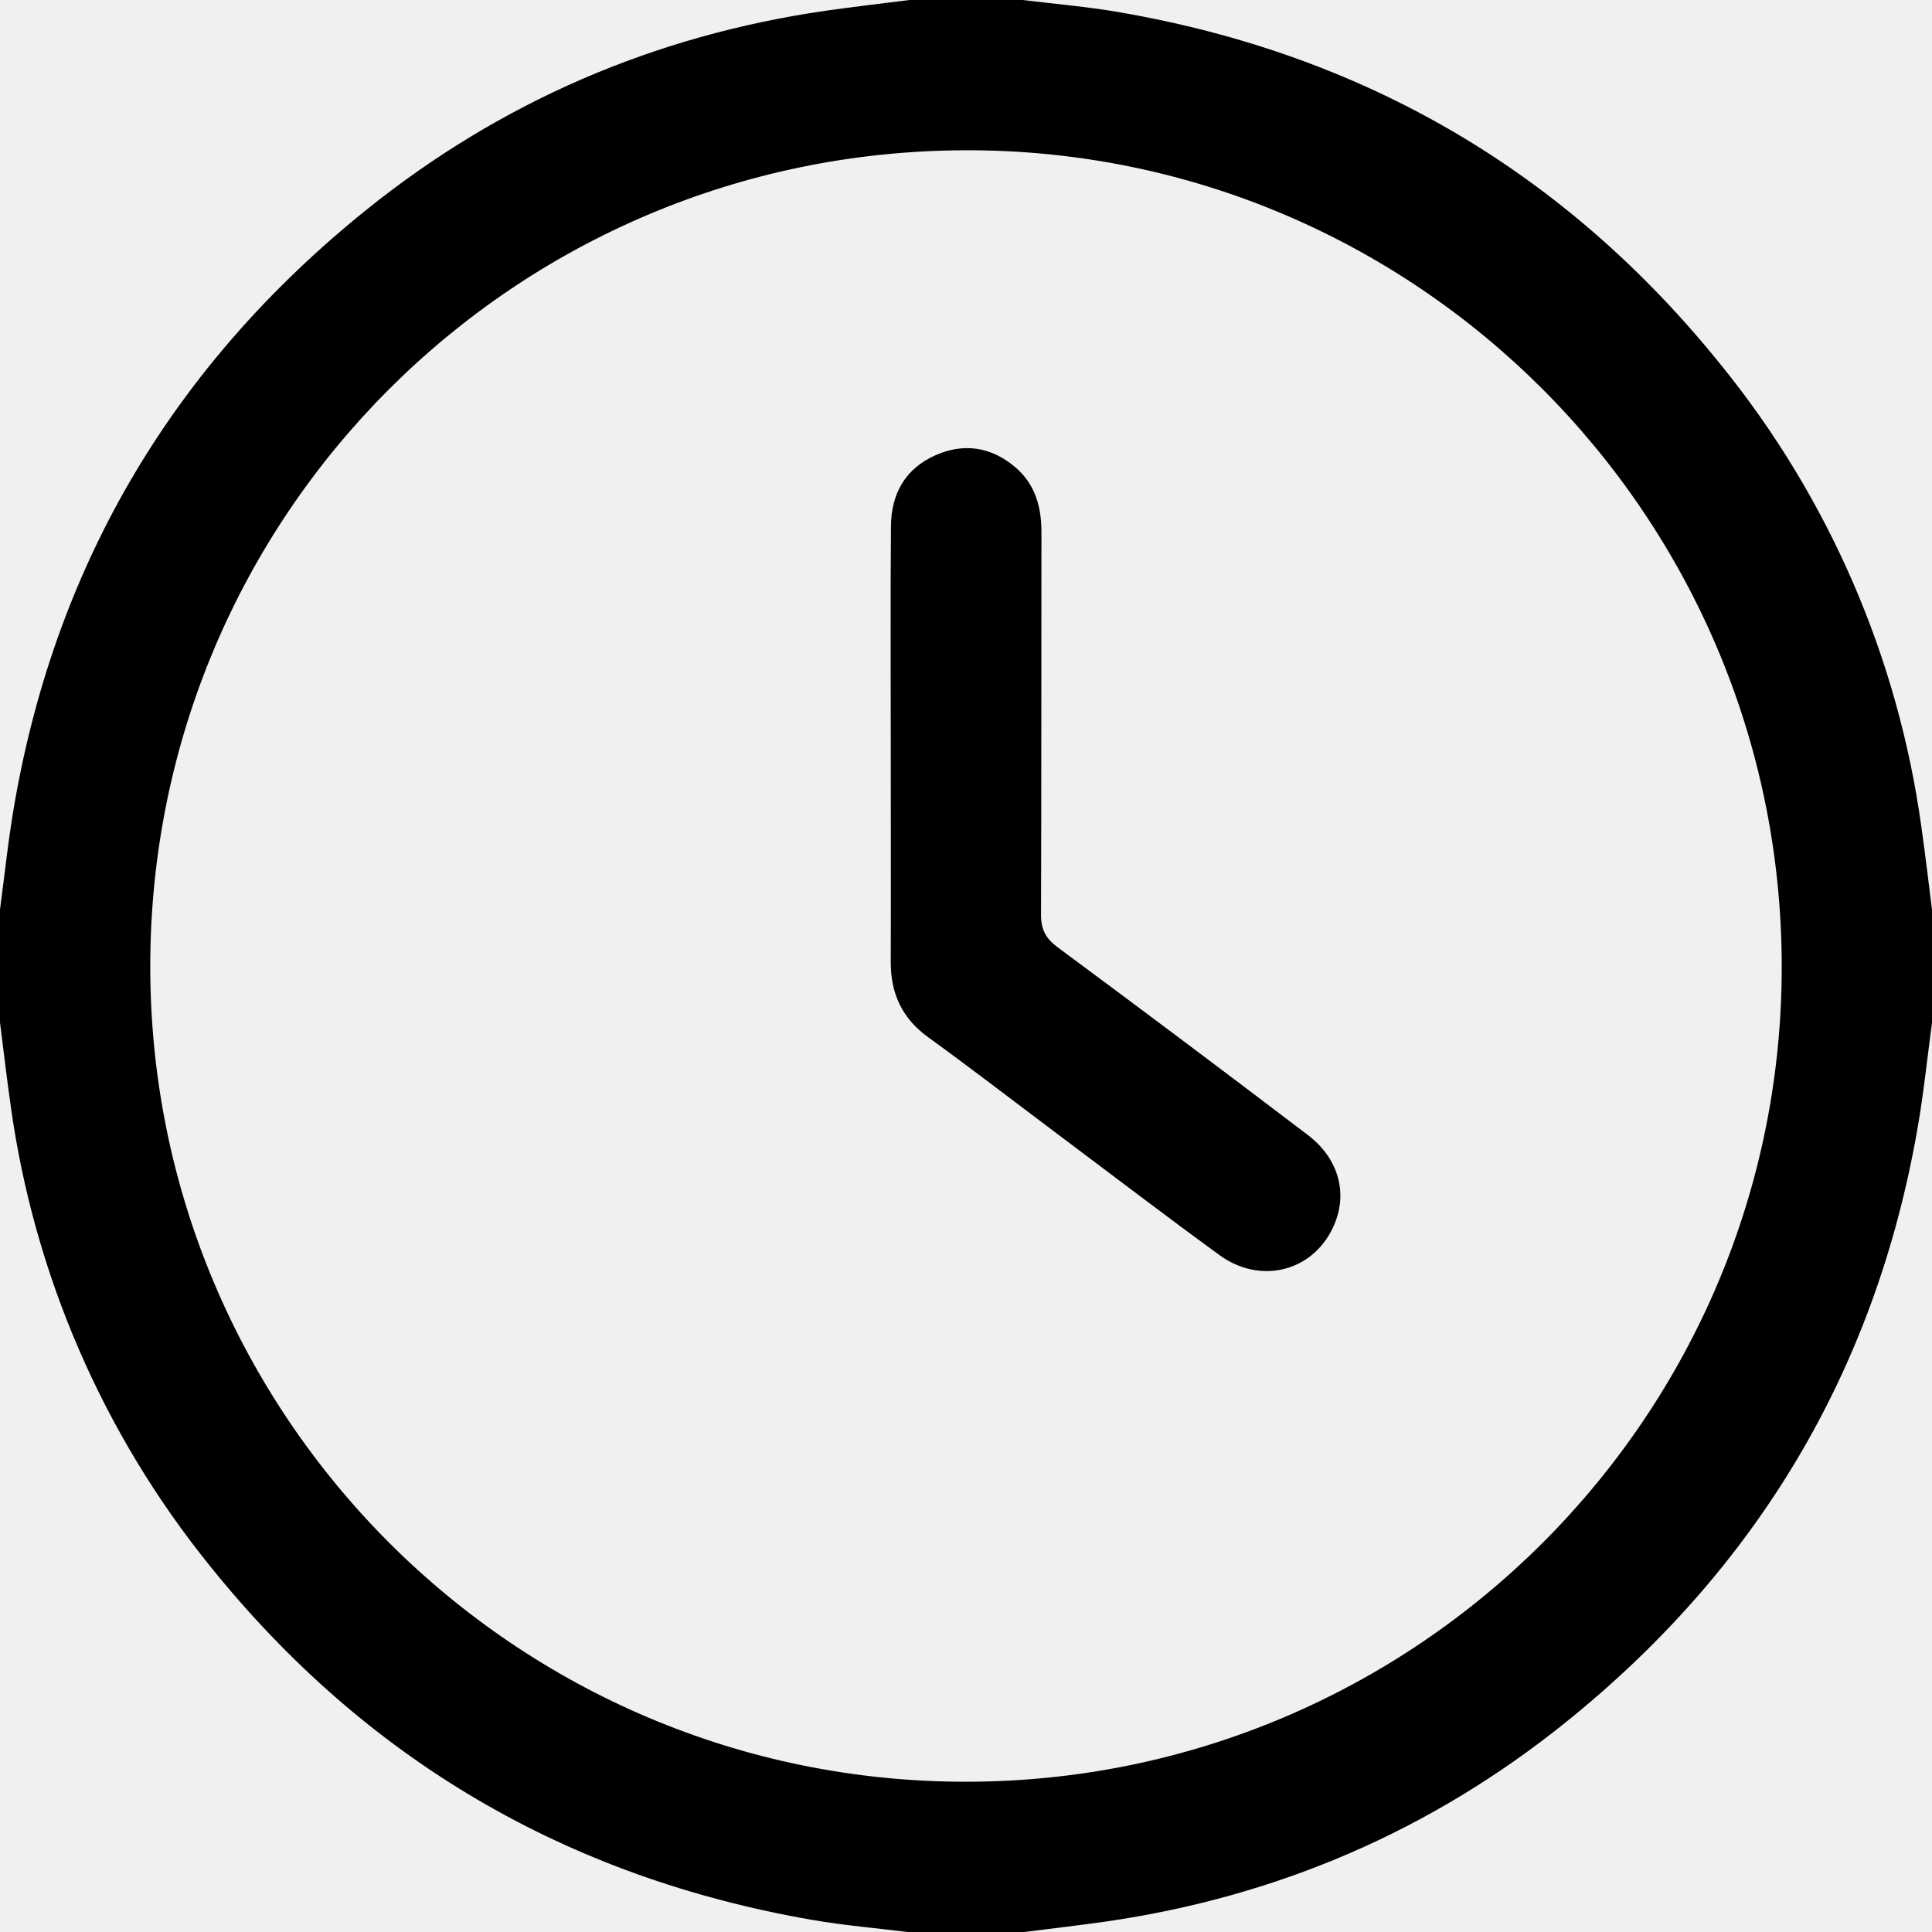
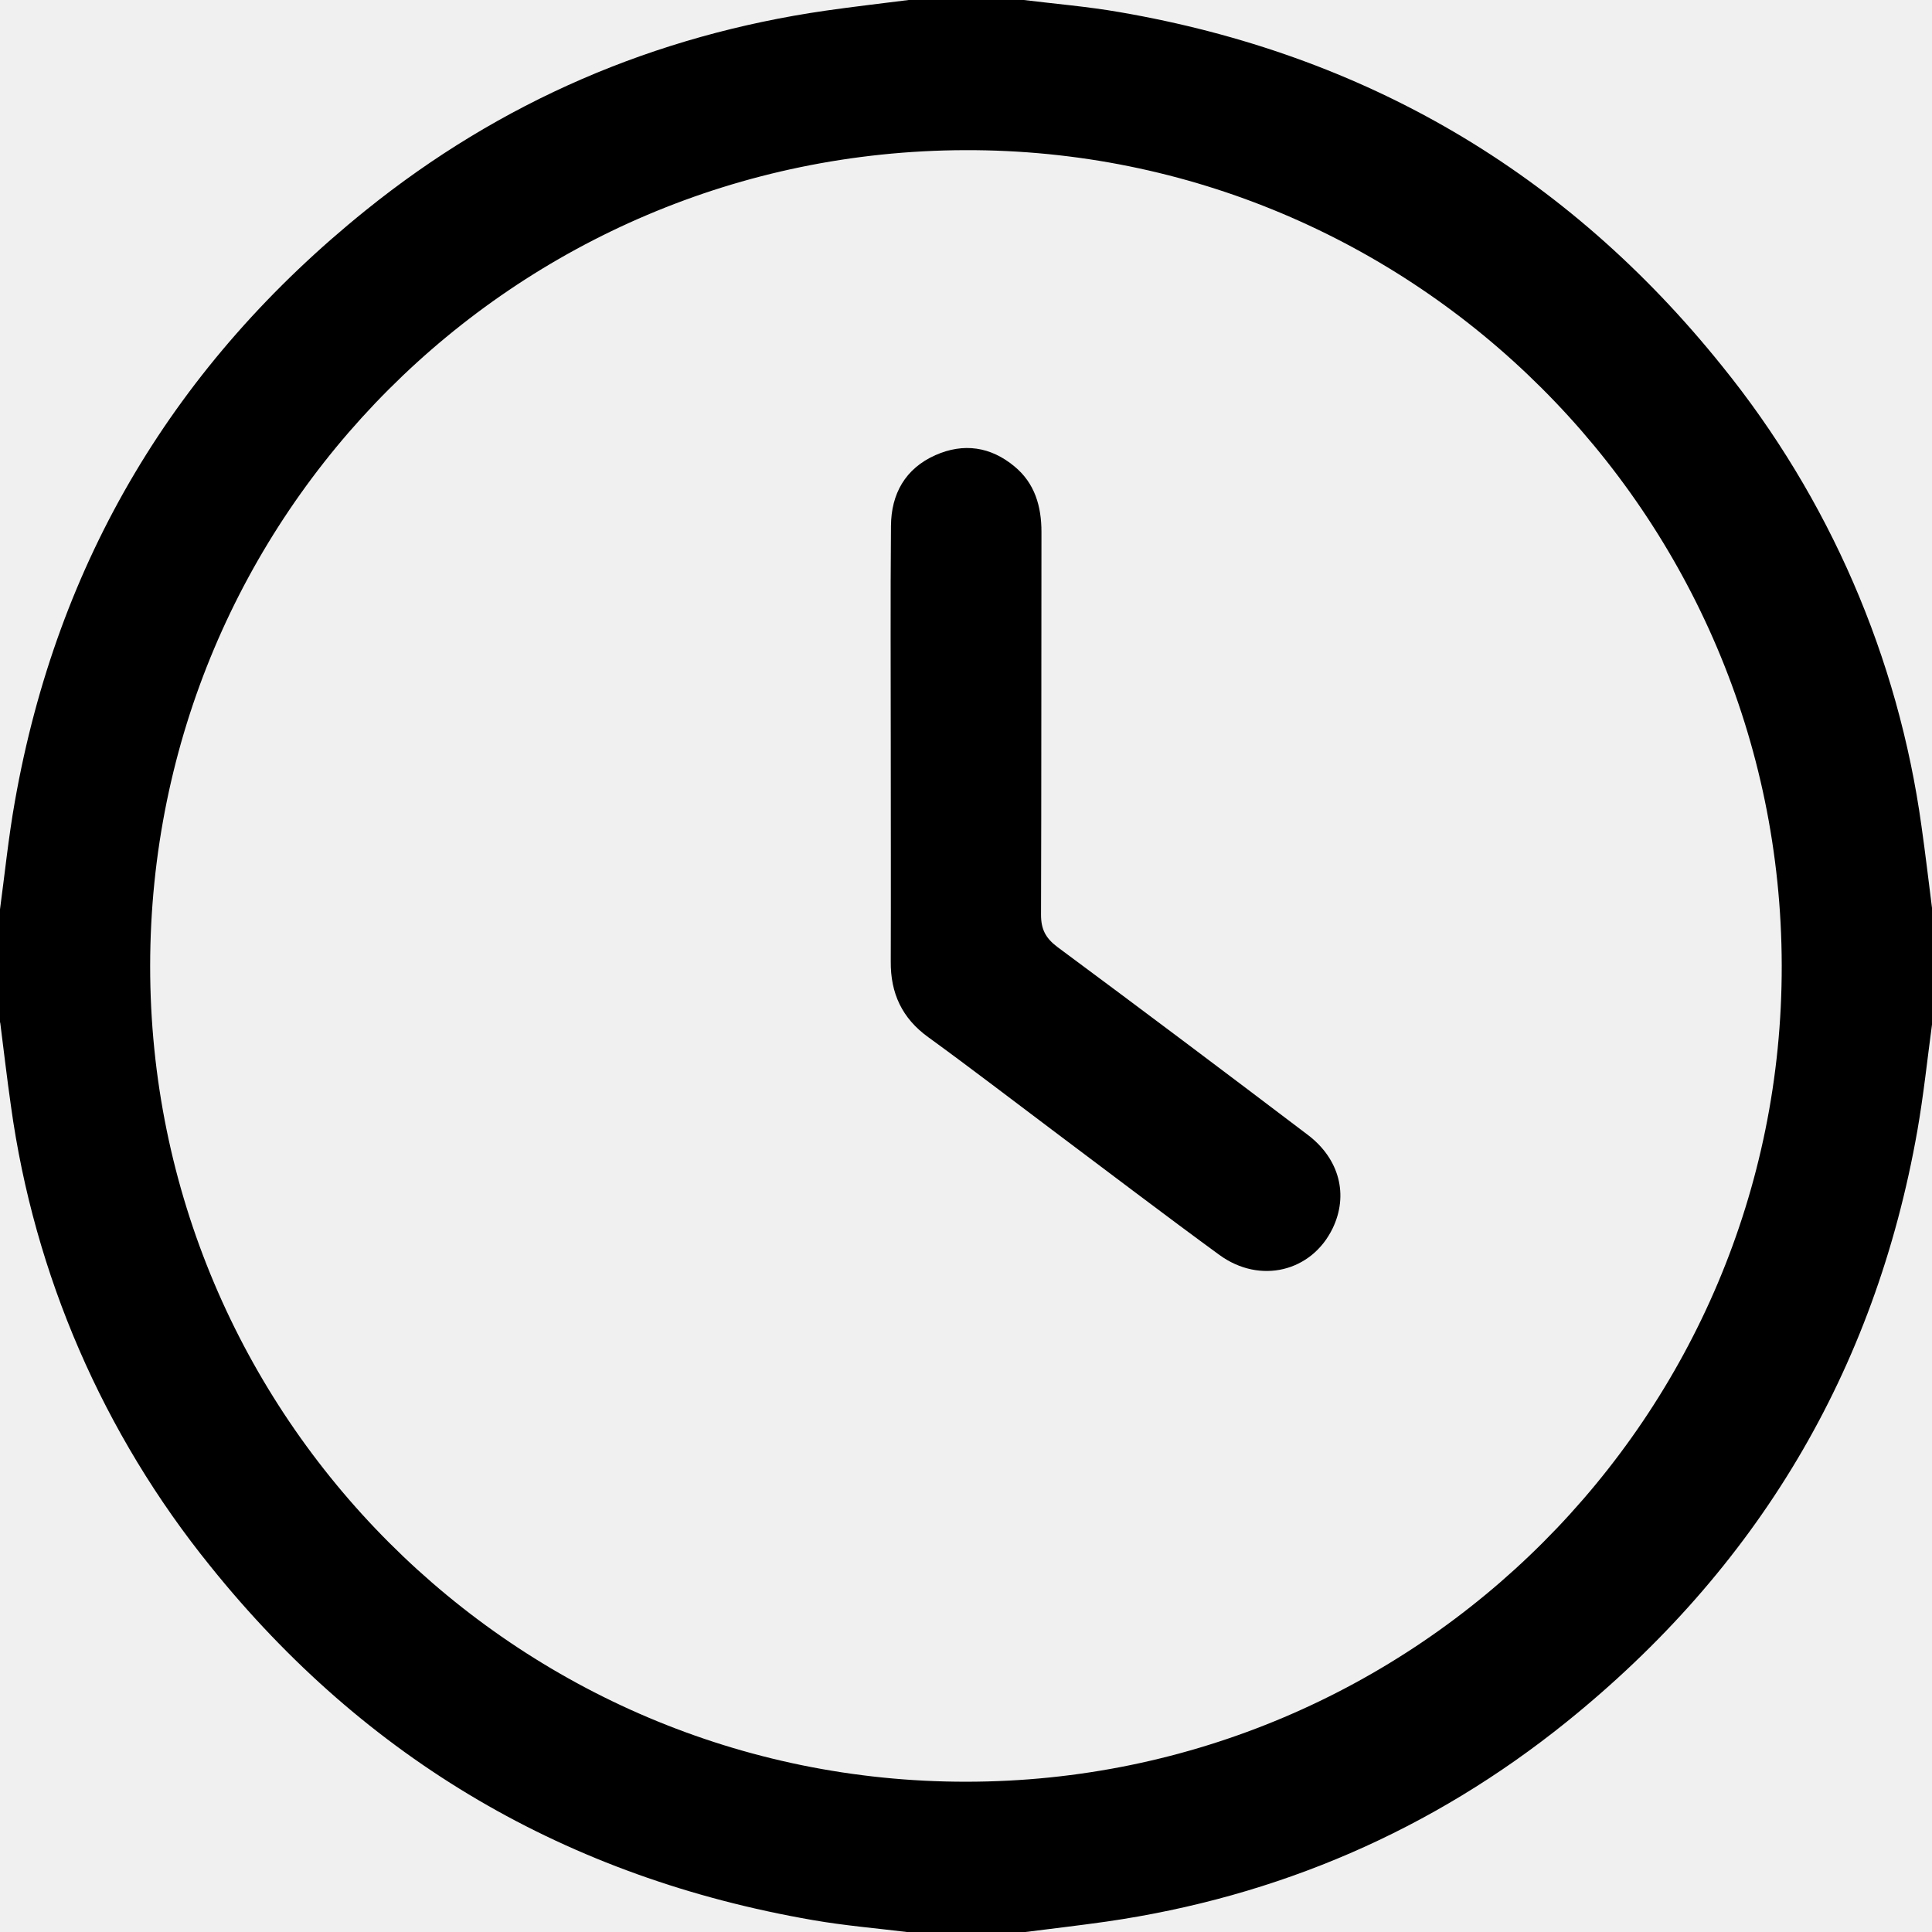
- <svg xmlns="http://www.w3.org/2000/svg" width="18" height="18" viewBox="0 0 18 18" fill="none">
-   <g clip-path="url(#clip0_235_2216)">
-     <mask id="mask0_235_2216" style="mask-type:alpha" maskUnits="userSpaceOnUse" x="0" y="0" width="18" height="18">
-       <path d="M18 0H0V18H18V0Z" fill="white" />
-     </mask>
-     <g mask="url(#mask0_235_2216)">
-       <path d="M0 9.527V8.473C0.045 8.139 0.079 7.803 0.138 7.471C0.533 5.223 1.635 3.388 3.407 1.96C4.662 0.949 6.096 0.331 7.693 0.1C7.952 0.063 8.213 0.033 8.473 0H9.527C9.828 0.037 10.131 0.062 10.429 0.114C12.713 0.507 14.59 1.602 16.042 3.41C17.04 4.643 17.682 6.125 17.9 7.697C17.937 7.956 17.967 8.215 18 8.474V9.529C17.955 9.863 17.921 10.199 17.862 10.531C17.467 12.779 16.365 14.614 14.593 16.042C13.338 17.053 11.904 17.671 10.307 17.902C10.047 17.939 9.787 17.969 9.527 18.002H8.473C8.172 17.965 7.869 17.939 7.571 17.888C5.287 17.493 3.41 16.398 1.958 14.592C0.96 13.359 0.318 11.876 0.1 10.305C0.063 10.046 0.033 9.786 0 9.527ZM16.6 8.994C16.592 4.792 13.178 1.386 8.989 1.4C4.788 1.414 1.403 4.802 1.4 8.998C1.396 13.193 4.805 16.603 9.002 16.6C13.199 16.598 16.608 13.188 16.6 8.994Z" fill="black" />
-       <path d="M8.299 6.956C8.299 6.271 8.295 5.585 8.301 4.901C8.303 4.601 8.434 4.367 8.714 4.242C8.977 4.125 9.23 4.162 9.452 4.347C9.642 4.504 9.703 4.718 9.703 4.957C9.701 6.146 9.703 7.335 9.699 8.524C9.699 8.662 9.744 8.743 9.853 8.825C10.634 9.403 11.411 9.986 12.184 10.574C12.481 10.799 12.565 11.137 12.415 11.445C12.22 11.849 11.739 11.969 11.361 11.693C10.846 11.318 10.339 10.93 9.829 10.548C9.436 10.253 9.046 9.952 8.648 9.664C8.404 9.488 8.297 9.255 8.299 8.958C8.301 8.291 8.299 7.624 8.299 6.956Z" fill="black" />
+ <svg xmlns="http://www.w3.org/2000/svg" fill="none" height="18" viewBox="0 0 18 18" width="18">
+   <clipPath id="a">
+     <path d="m0 0h18v18h-18z" />
+   </clipPath>
+   <mask id="b" height="18" maskUnits="userSpaceOnUse" width="18" x="0" y="0">
+     <path d="m18 0h-18v18h18z" fill="#fff" />
+   </mask>
+   <g clip-path="url(#a)">
+     <g fill="#000" mask="url(#b)">
+       <path d="m0 9.527v-1.055c.045-.334.079-.67.138-1.002.396-2.248 1.497-4.083 3.27-5.511 1.254-1.011 2.688-1.629 4.286-1.86.259-.037.52-.067.78-.1h1.055c.301.037.604.062.902.114 2.284.393 4.161 1.489 5.613 3.297.998 1.233 1.641 2.715 1.858 4.287.037.259.067.519.1.778v1.055c-.045.334-.08.67-.138 1.002-.396 2.248-1.497 4.083-3.269 5.511-1.255 1.011-2.689 1.629-4.286 1.86-.26.037-.52.067-.78.1h-1.054c-.301-.037-.604-.062-.902-.114-2.284-.395-4.161-1.49-5.613-3.297-.998-1.233-1.641-2.715-1.858-4.287-.037-.259-.067-.519-.1-.778zm16.6-.534c-.008-4.202-3.422-7.608-7.611-7.594-4.202.014-7.586 3.402-7.59 7.598-.003 4.195 3.405 7.605 7.603 7.603 4.197-.002 7.606-3.413 7.598-7.607z" />
+       <path d="m8.299 6.956c0-.685-.004-1.371.002-2.056.002-.299.133-.534.413-.659.263-.117.516-.08.738.105.189.156.251.371.251.61-.002 1.189 0 2.378-.004 3.567 0 .138.045.219.154.301.78.578 1.557 1.162 2.331 1.749.297.225.381.562.232.871-.195.404-.676.524-1.055.248-.515-.376-1.022-.763-1.532-1.145-.393-.295-.783-.595-1.181-.884-.244-.176-.352-.41-.349-.706.002-.667 0-1.335 0-2.002z" />
    </g>
  </g>
-   <defs>
-     <clipPath id="clip0_235_2216">
-       <rect width="18" height="18" fill="white" />
-     </clipPath>
-   </defs>
</svg>
